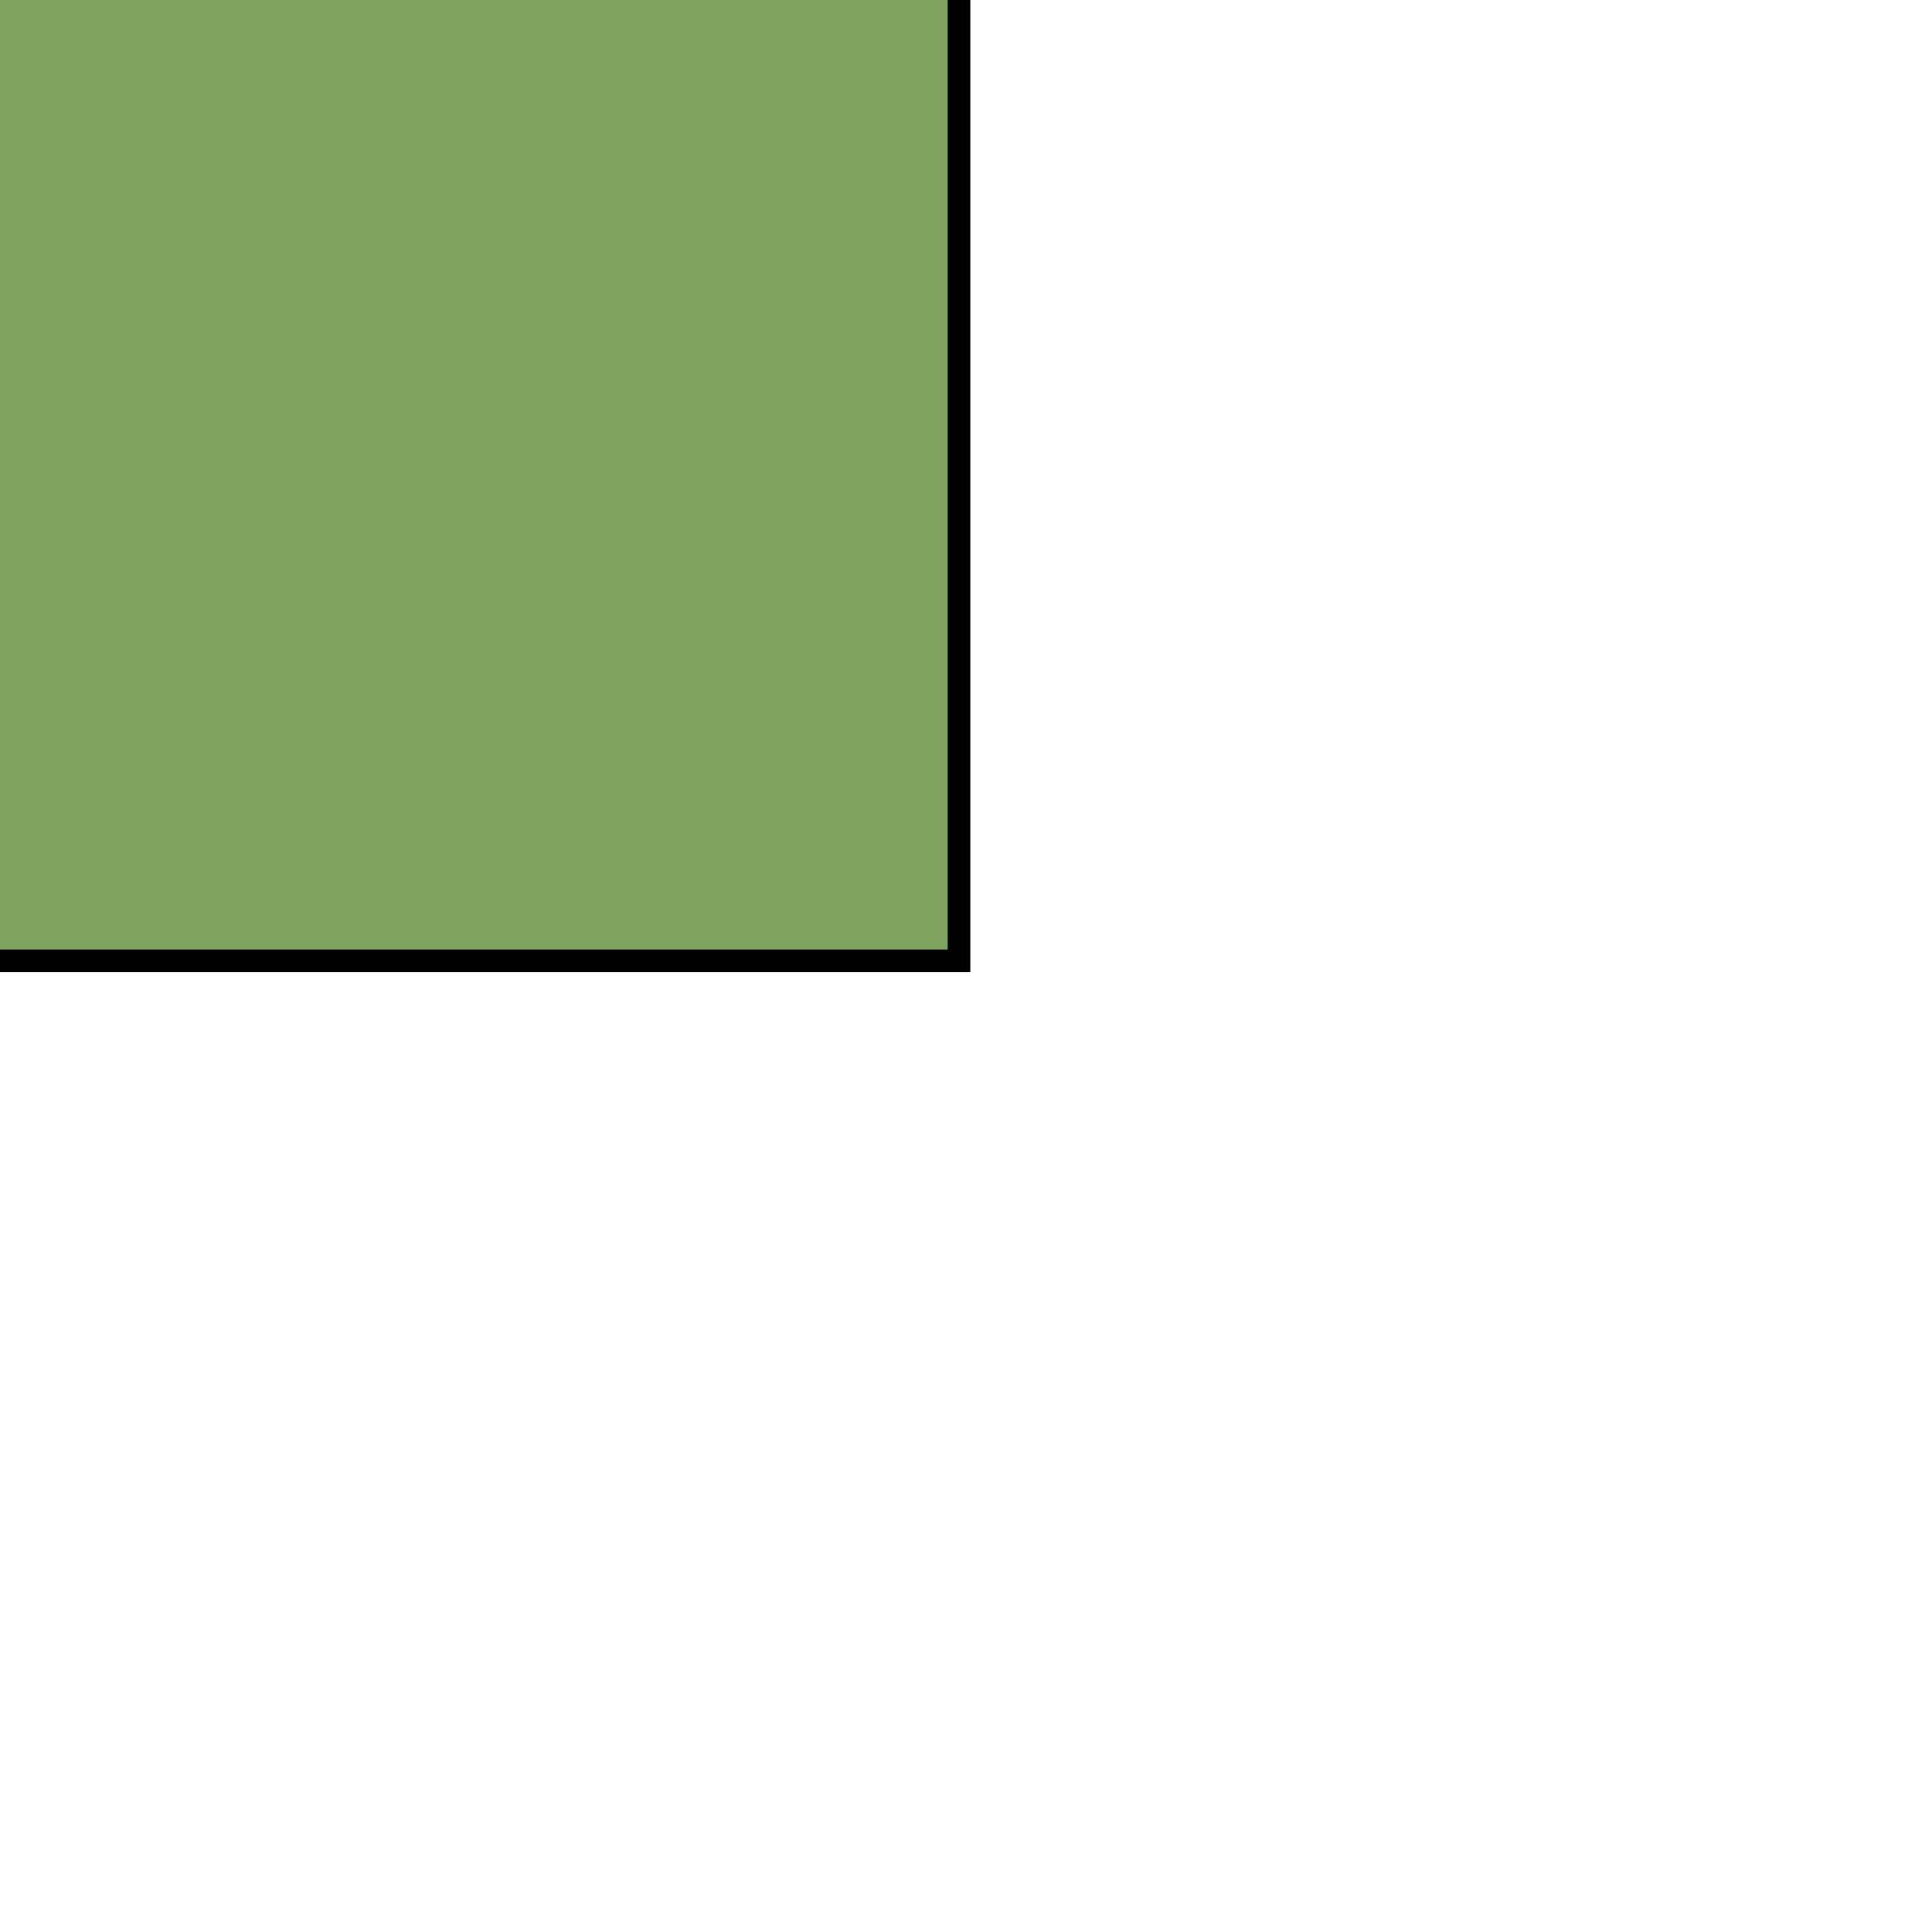
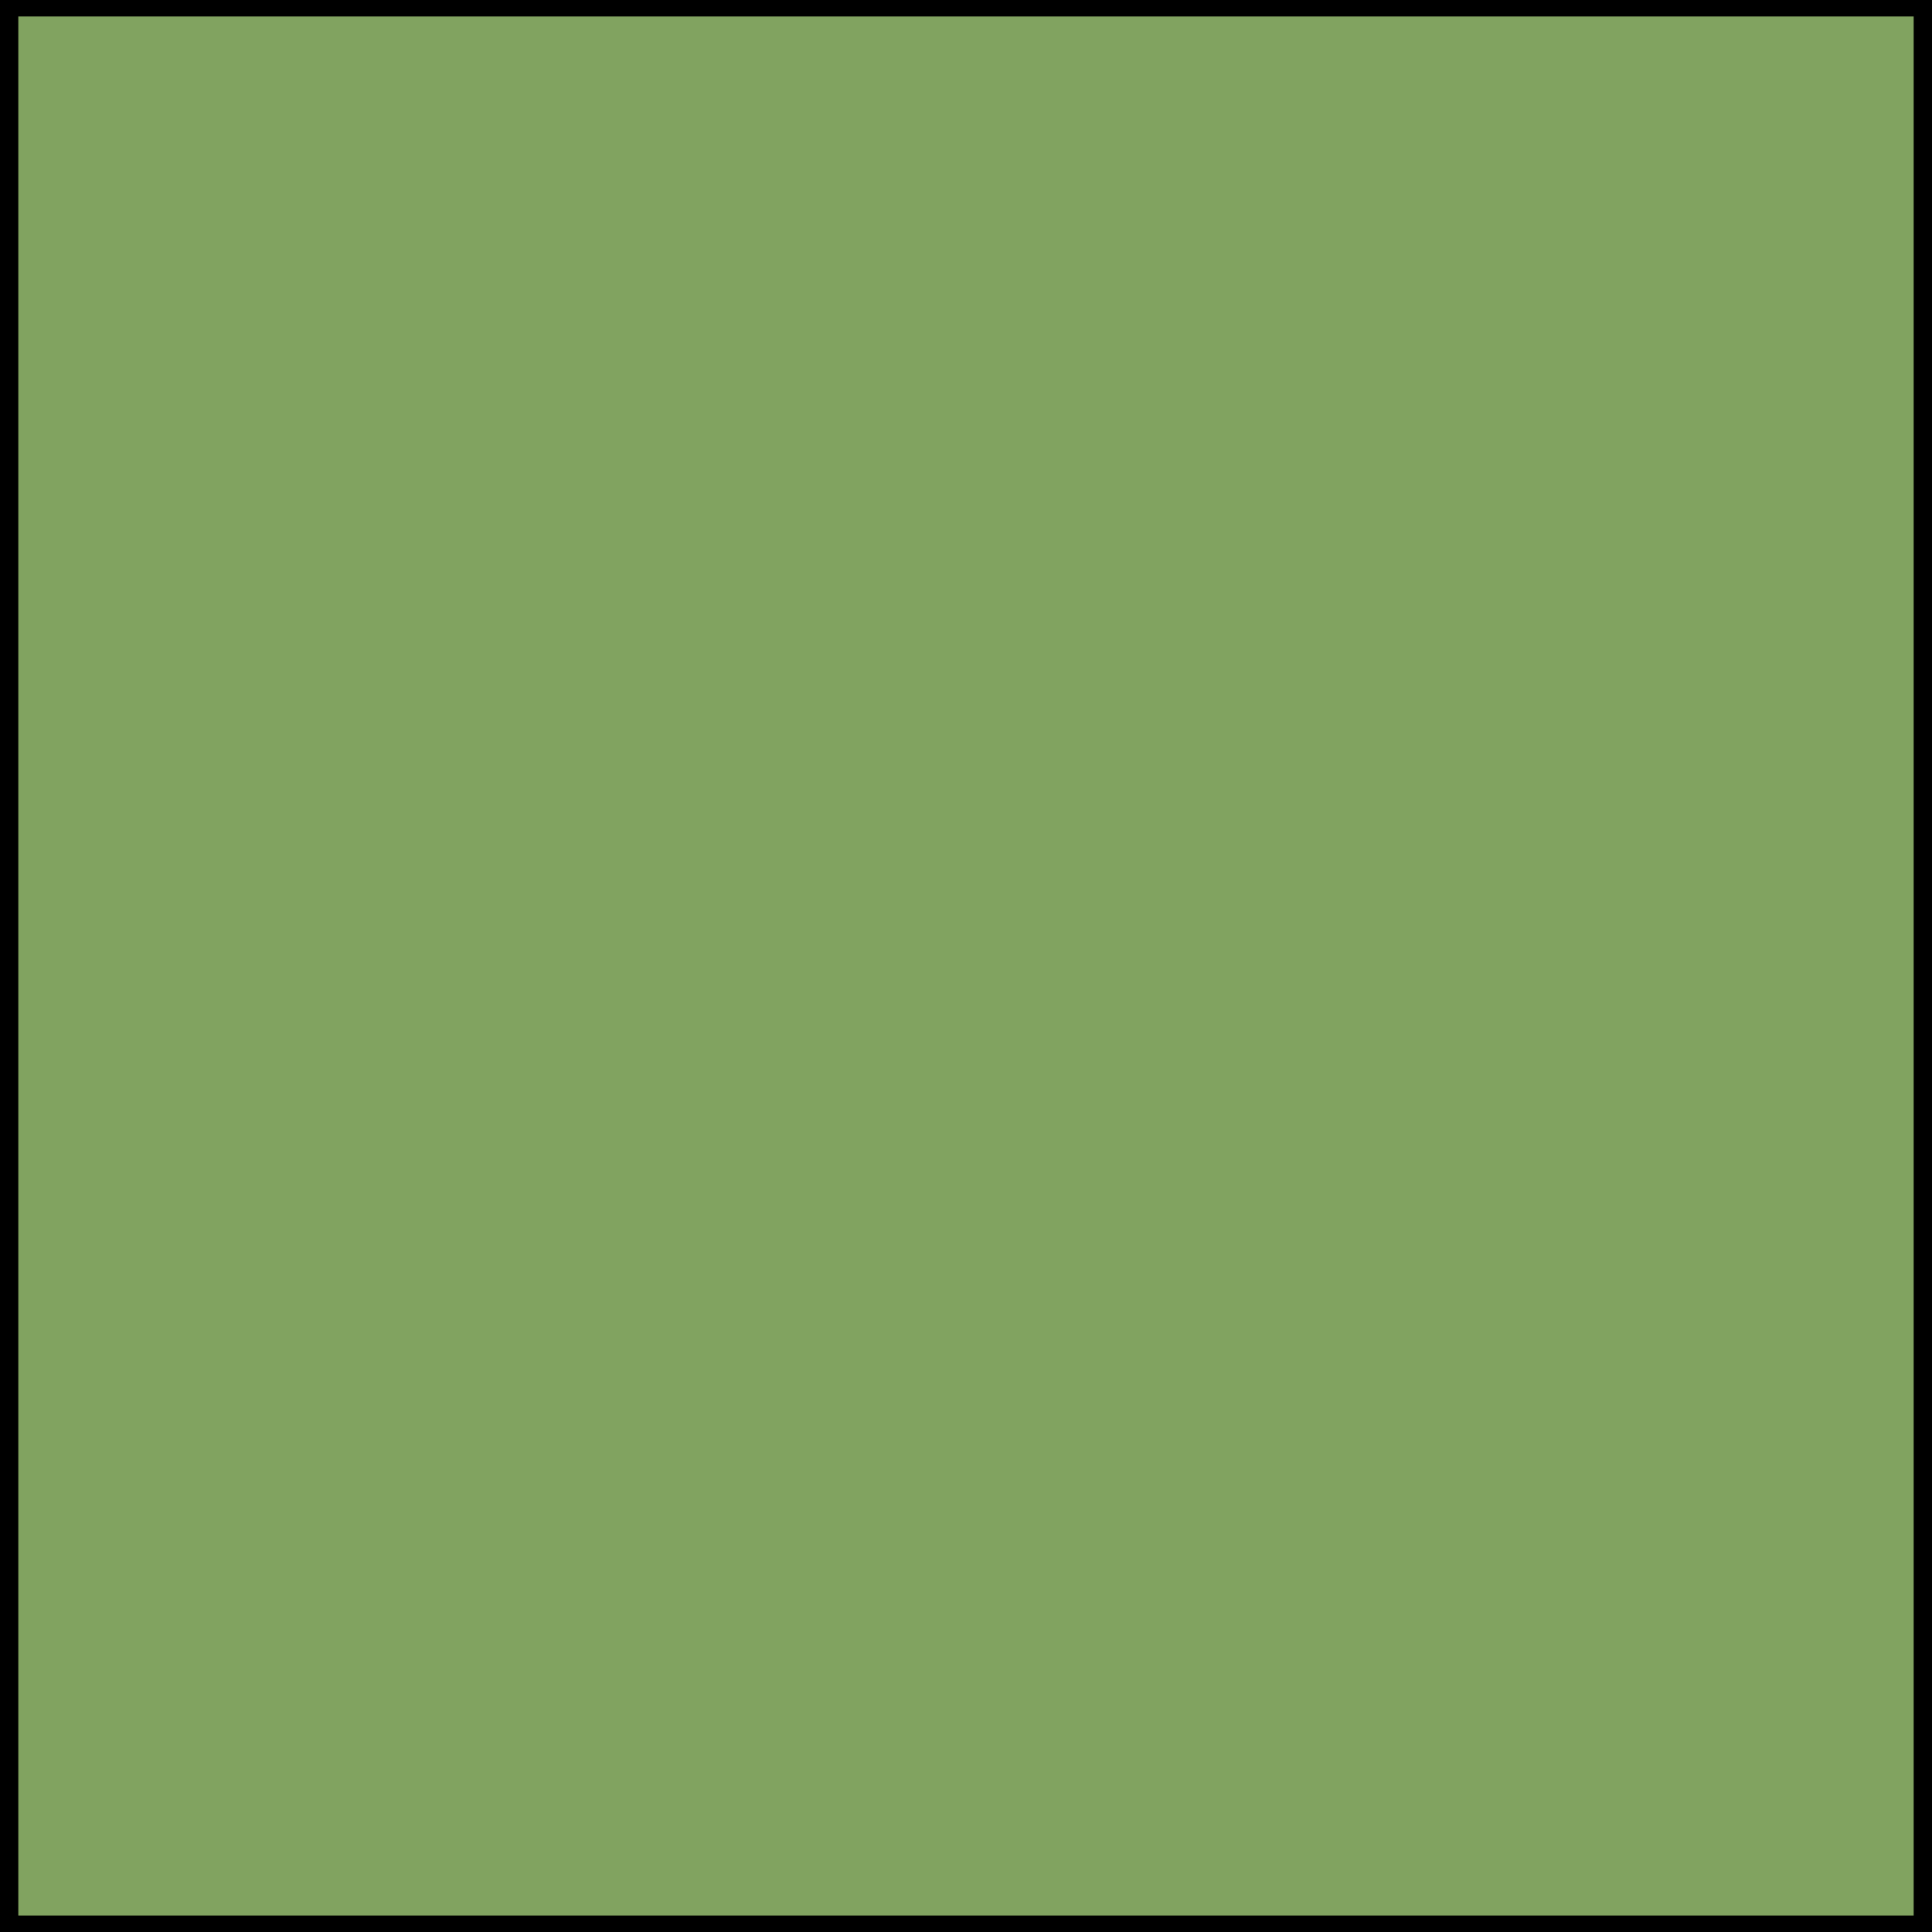
- <svg xmlns="http://www.w3.org/2000/svg" width="100%" height="100%" viewBox="64 64 128 128">
+ <svg xmlns="http://www.w3.org/2000/svg" width="50%" height="50%" viewBox="0 0 128 128">
  <g id="svg_49">
    <g transform="matrix(0.00004233426,0,0,0.00004233426,0,0) " id="svg_48">
      <path fill="#00aeff" stroke="#000" stroke-width="1.5" stroke-opacity="null" fill-opacity="null" d="m236080.186,118088.967c-0.085,-0.079 -0.146,-0.33 -0.132,-0.544c0.009,-0.135 0.193,-0.954 0.209,-0.93c0.005,0.008 0.052,0.199 0.104,0.424c0.083,0.361 0.094,0.428 0.094,0.566c0,0.279 -0.09,0.507 -0.199,0.503c-0.032,-0.001 -0.066,-0.01 -0.076,-0.02l0,0l0,0zm0.085,-0.14c0.003,-0.036 -0.004,-0.054 -0.02,-0.054c-0.037,0 -0.089,-0.116 -0.1,-0.226c-0.012,-0.117 -0.045,-0.131 -0.05,-0.021c-0.009,0.211 0.154,0.501 0.17,0.301l0,0l0,-0z" id="svg_46" />
    </g>
    <rect stroke="#000" id="svg_50" height="127.317" width="127.073" y="0.341" x="0.463" stroke-opacity="null" stroke-width="1.5" fill="#81a360" />
  </g>
</svg>
